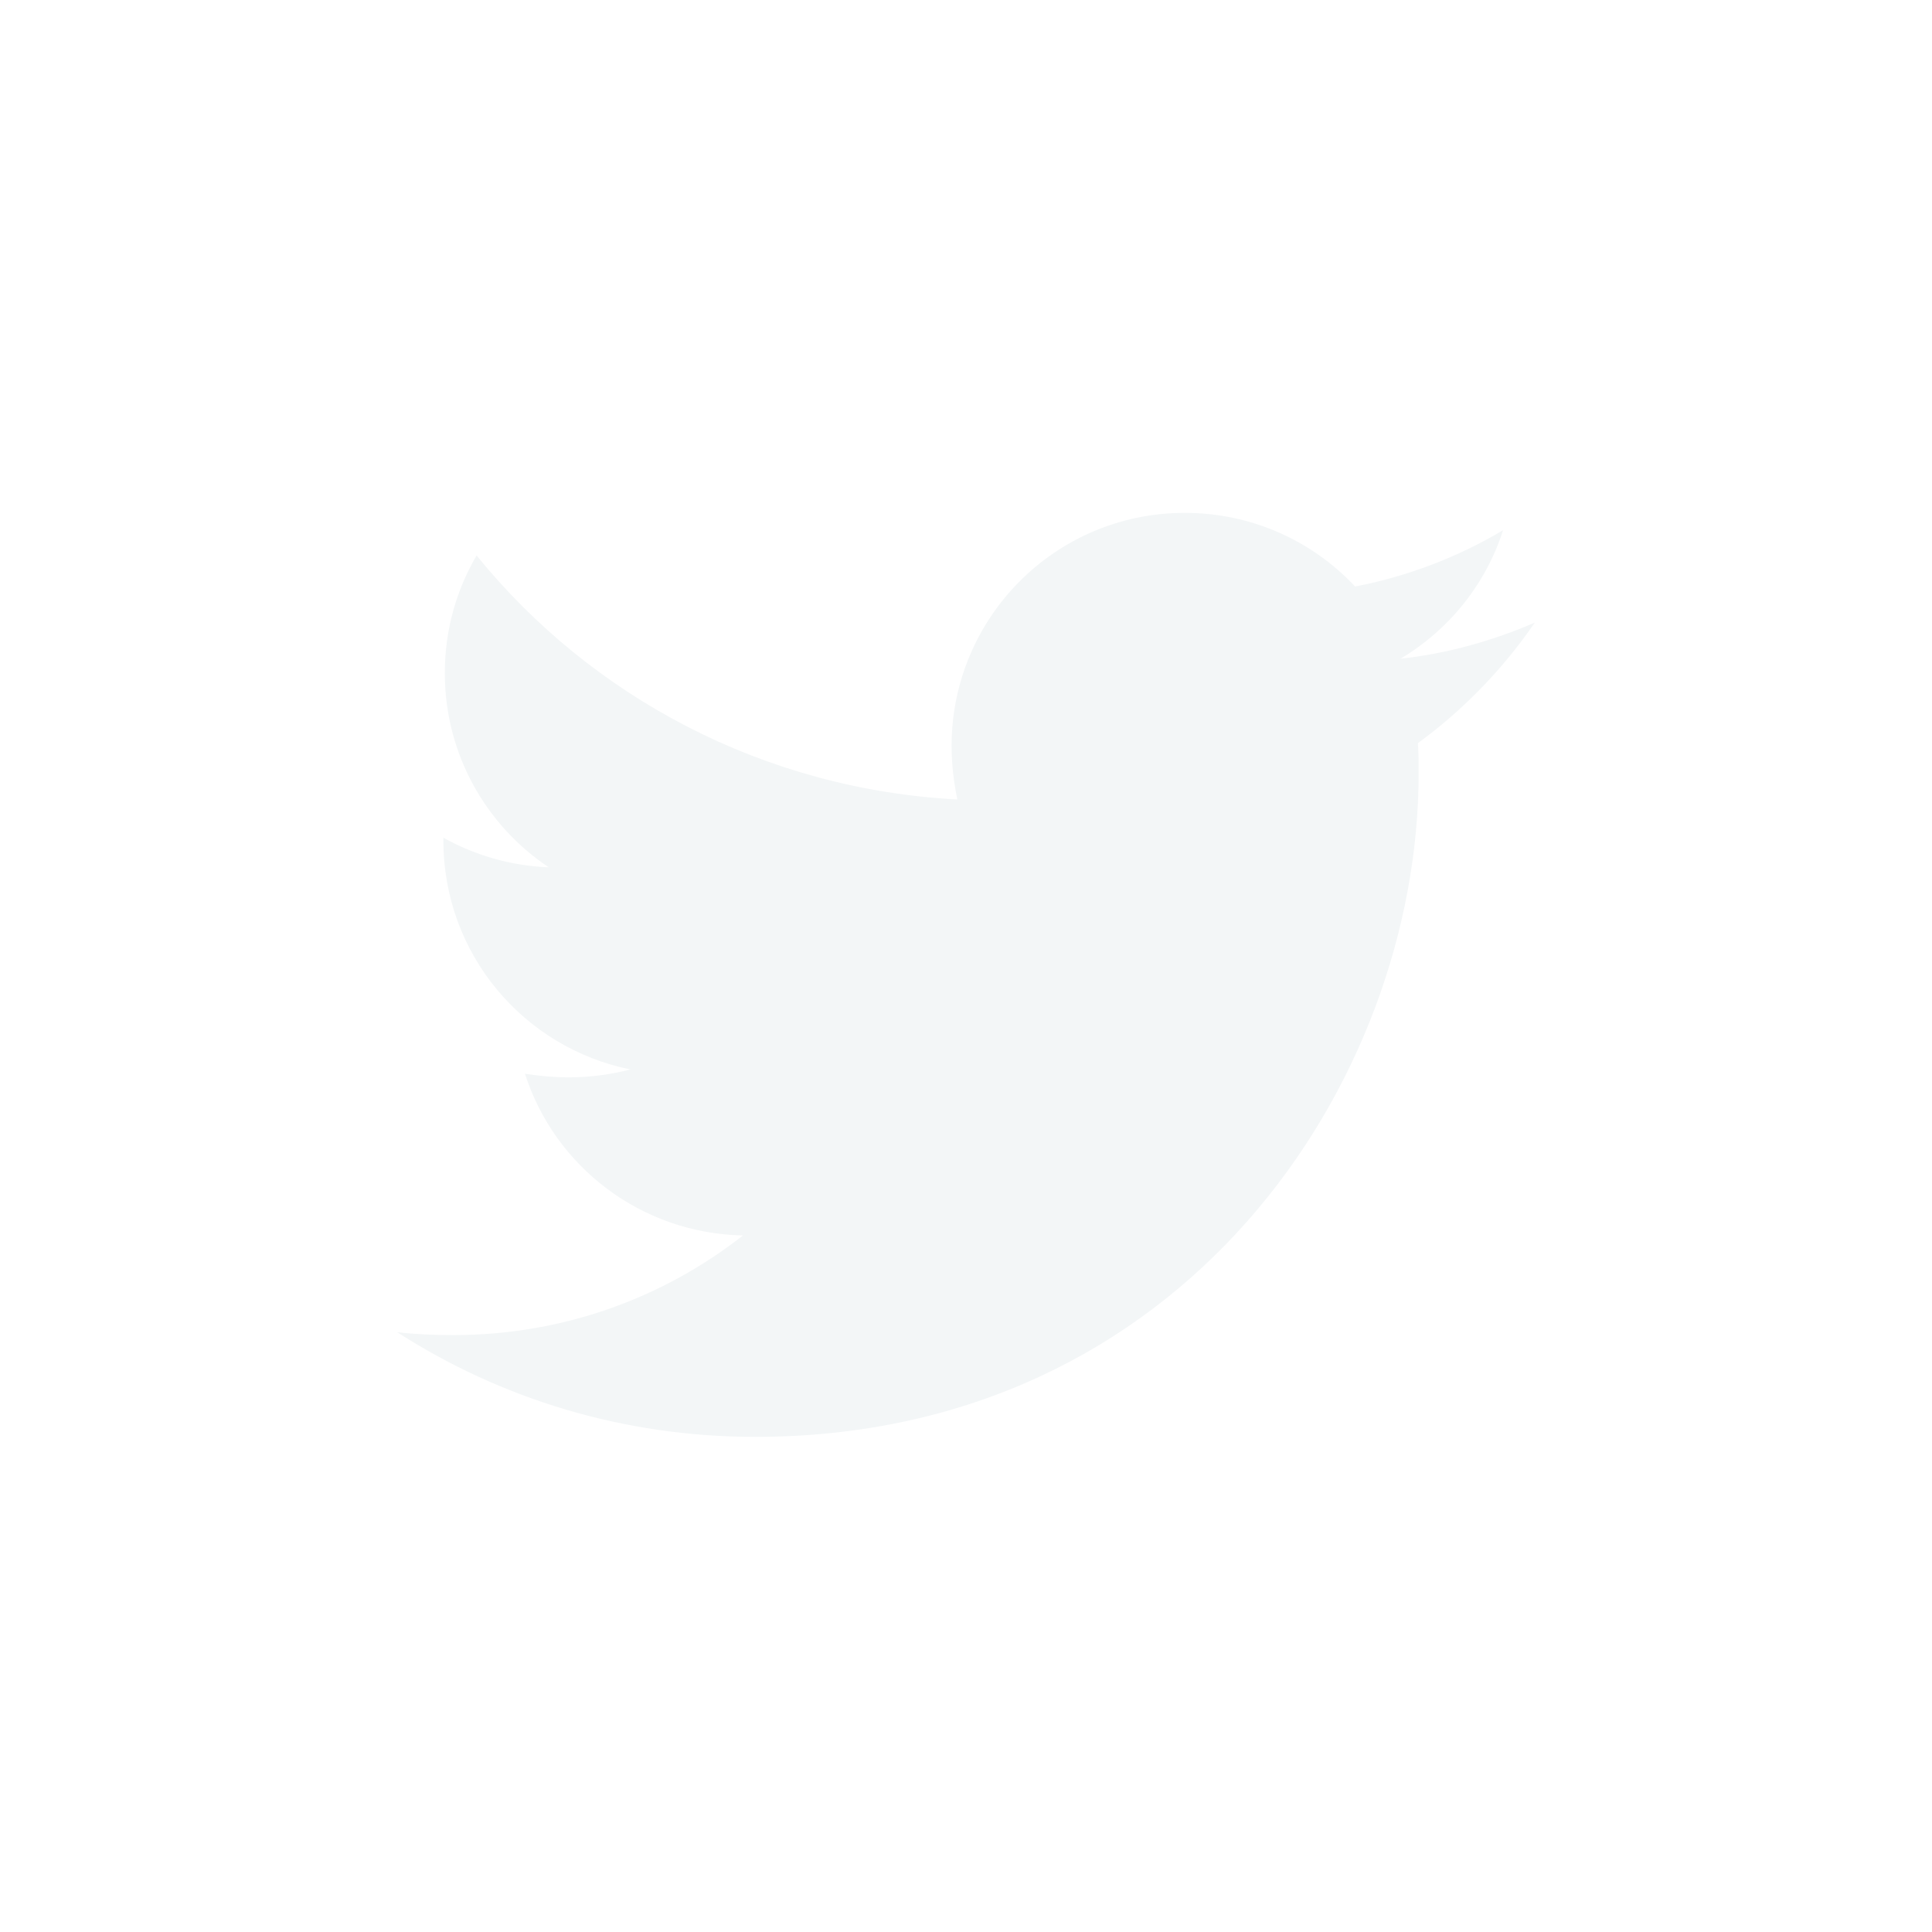
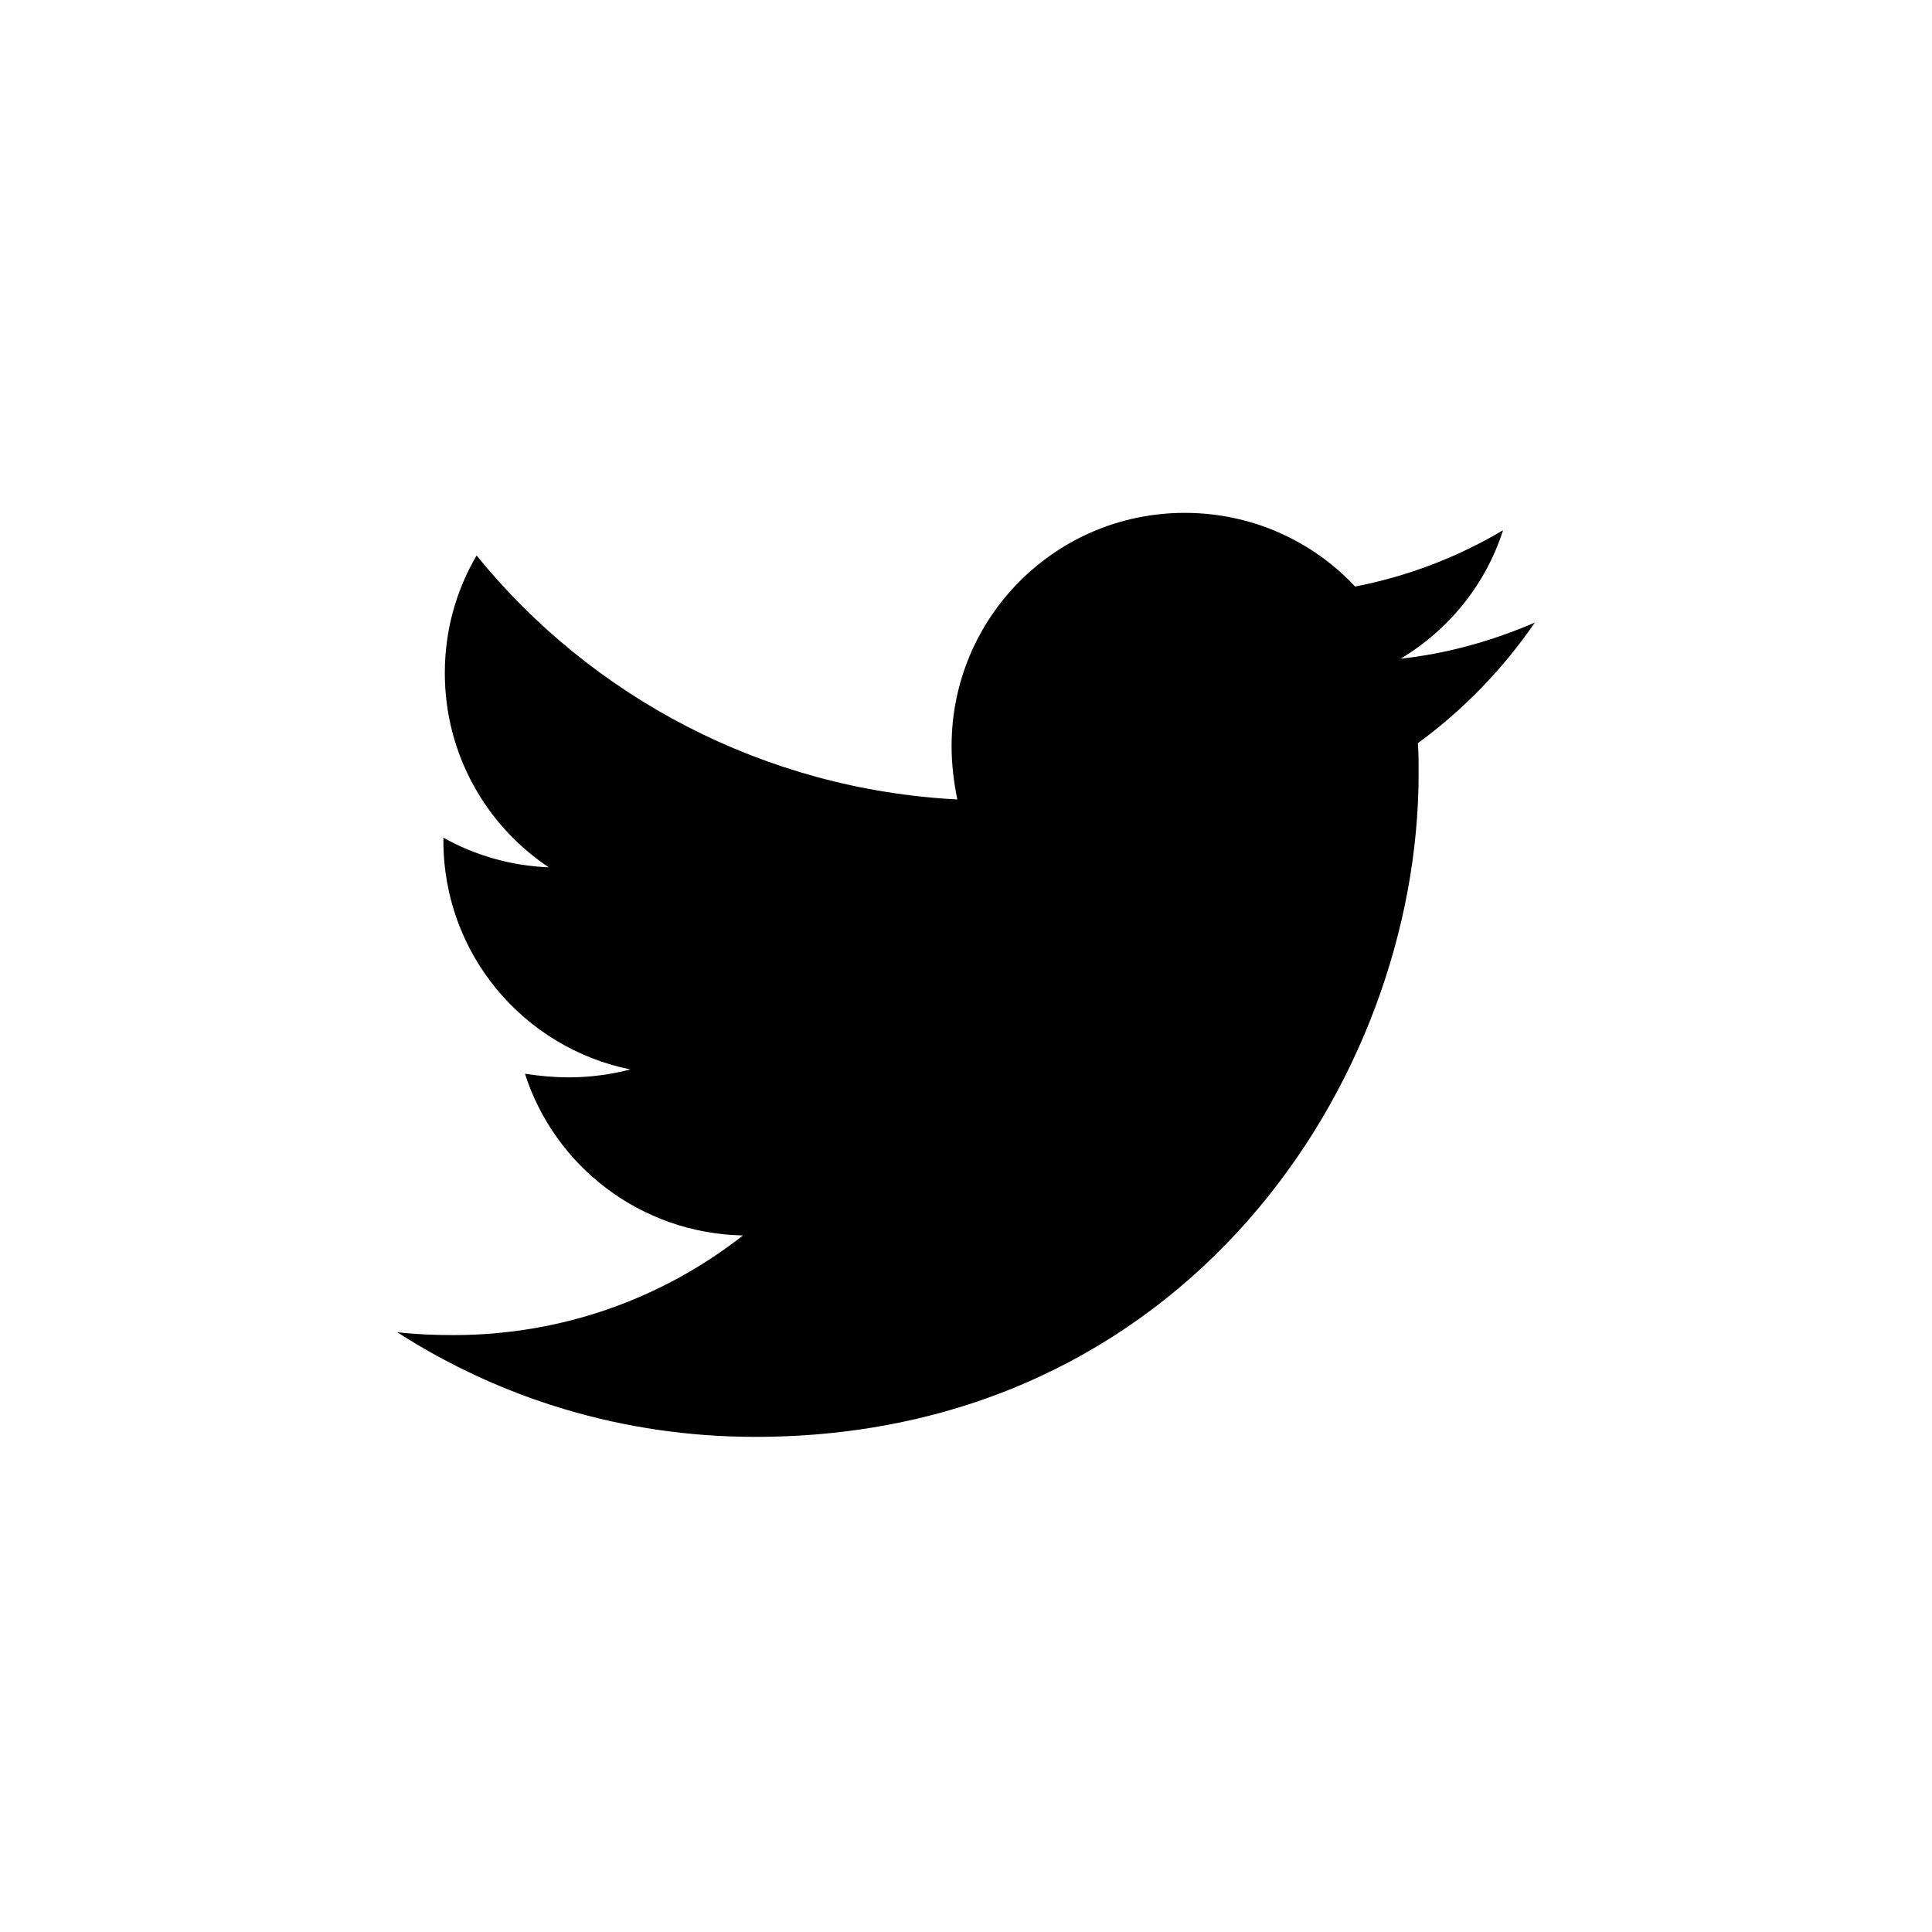
- <svg xmlns="http://www.w3.org/2000/svg" width="50" height="50" viewBox="0 0 50 50" fill="none">
-   <path d="M36.695 19.233C36.714 19.494 36.714 19.756 36.714 20.017C36.714 27.994 30.642 37.186 19.545 37.186C16.127 37.186 12.951 36.196 10.279 34.477C10.765 34.533 11.232 34.552 11.736 34.552C14.557 34.552 17.154 33.599 19.228 31.974C16.575 31.918 14.352 30.18 13.586 27.789C13.96 27.845 14.333 27.882 14.726 27.882C15.267 27.882 15.809 27.808 16.314 27.677C13.549 27.116 11.475 24.688 11.475 21.755V21.68C12.278 22.128 13.212 22.409 14.202 22.446C12.577 21.363 11.512 19.513 11.512 17.421C11.512 16.3 11.811 15.272 12.334 14.376C15.305 18.037 19.77 20.428 24.776 20.69C24.683 20.242 24.627 19.775 24.627 19.308C24.627 15.982 27.317 13.273 30.661 13.273C32.398 13.273 33.968 14.002 35.07 15.179C36.433 14.917 37.741 14.413 38.899 13.722C38.451 15.123 37.498 16.3 36.247 17.047C37.461 16.916 38.638 16.58 39.721 16.113C38.9 17.309 37.872 18.373 36.695 19.233V19.233Z" fill="#F3F6F7" />
+ <svg xmlns="http://www.w3.org/2000/svg" width="50" height="50" viewBox="0 0 50 50">
+   <path d="M36.695 19.233C36.714 19.494 36.714 19.756 36.714 20.017C36.714 27.994 30.642 37.186 19.545 37.186C16.127 37.186 12.951 36.196 10.279 34.477C10.765 34.533 11.232 34.552 11.736 34.552C14.557 34.552 17.154 33.599 19.228 31.974C16.575 31.918 14.352 30.18 13.586 27.789C13.96 27.845 14.333 27.882 14.726 27.882C15.267 27.882 15.809 27.808 16.314 27.677C13.549 27.116 11.475 24.688 11.475 21.755V21.68C12.278 22.128 13.212 22.409 14.202 22.446C12.577 21.363 11.512 19.513 11.512 17.421C11.512 16.3 11.811 15.272 12.334 14.376C15.305 18.037 19.77 20.428 24.776 20.69C24.683 20.242 24.627 19.775 24.627 19.308C24.627 15.982 27.317 13.273 30.661 13.273C32.398 13.273 33.968 14.002 35.07 15.179C36.433 14.917 37.741 14.413 38.899 13.722C38.451 15.123 37.498 16.3 36.247 17.047C37.461 16.916 38.638 16.58 39.721 16.113C38.9 17.309 37.872 18.373 36.695 19.233V19.233Z" />
</svg>
